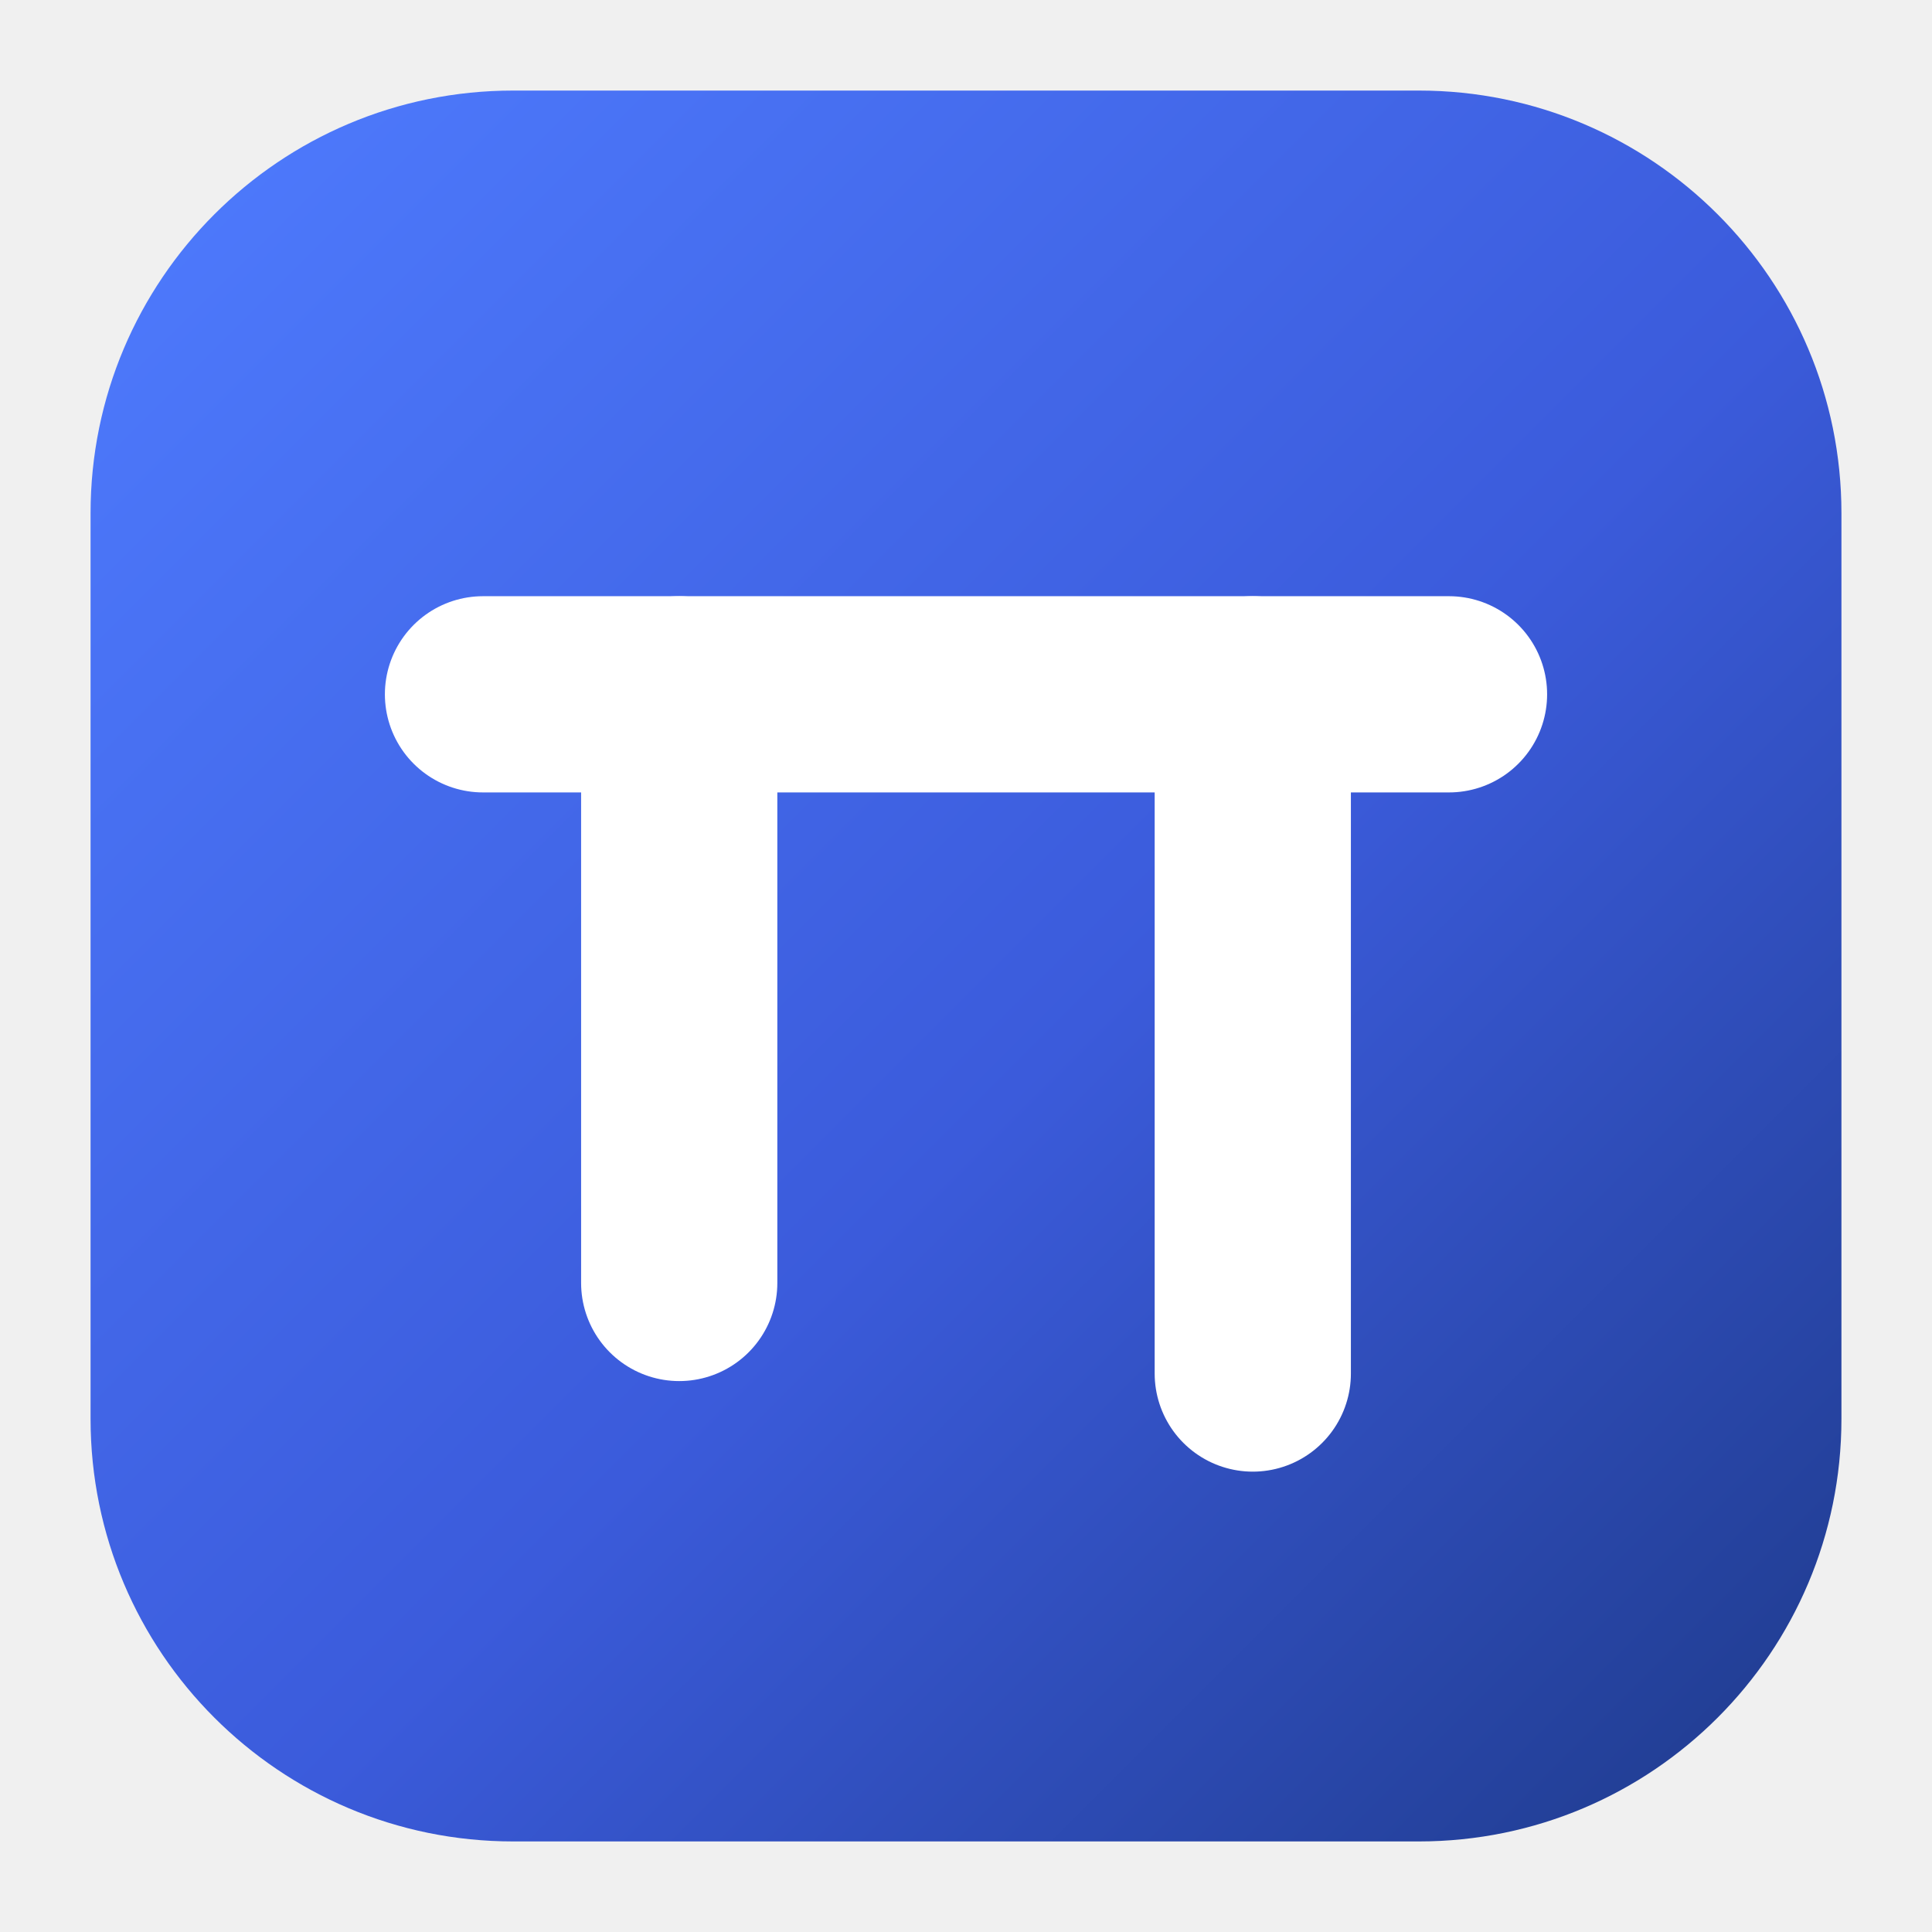
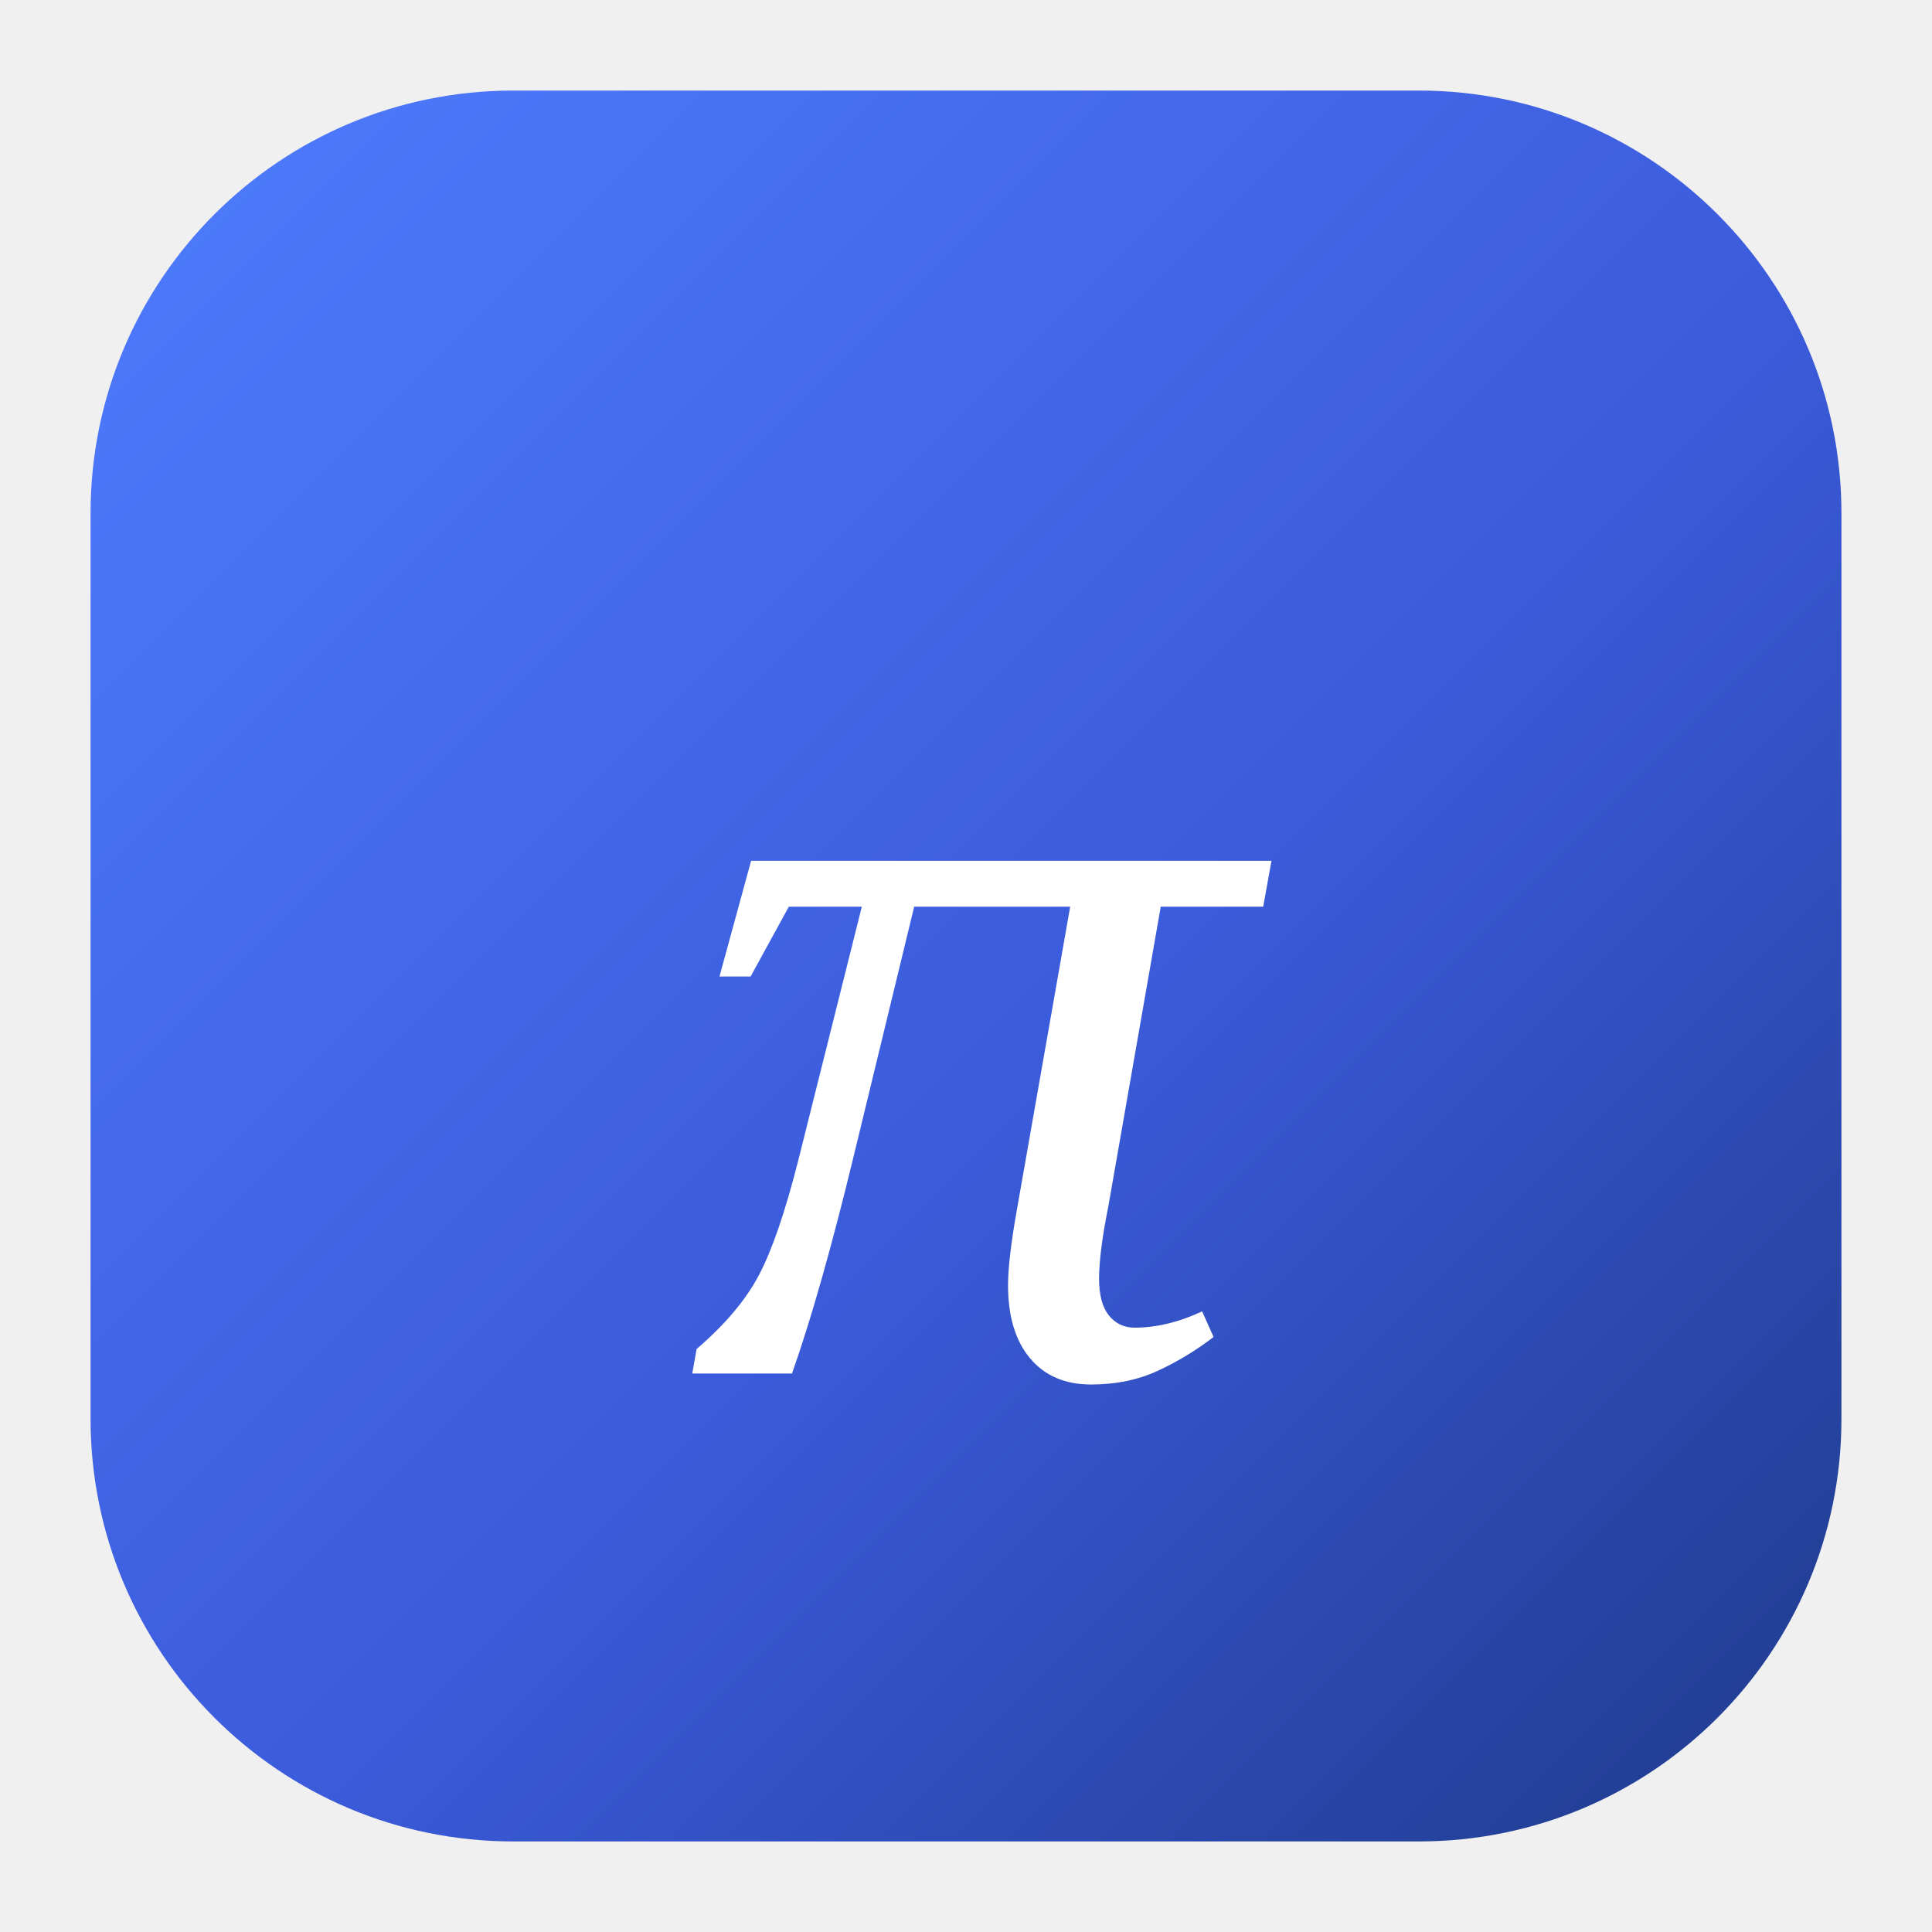
<svg xmlns="http://www.w3.org/2000/svg" viewBox="0 0 256 256" width="256" height="256" role="img" aria-label="MetAPI">
  <defs>
    <linearGradient id="metapi-brand-gradient" x1="0" y1="0" x2="1" y2="1">
      <stop offset="0" stop-color="#4f7cff" />
      <stop offset="0.55" stop-color="#3b5bdb" />
      <stop offset="1" stop-color="#1e3a8a" />
    </linearGradient>
  </defs>
  <rect x="12" y="12" width="232" height="232" rx="56" fill="url(#metapi-brand-gradient)" />
-   <path d="M64 92 H192" stroke="#ffffff" stroke-width="26" stroke-linecap="round" />
-   <path d="M90 92 V170" stroke="#ffffff" stroke-width="26" stroke-linecap="round" />
-   <path d="M166 92 V182" stroke="#ffffff" stroke-width="26" stroke-linecap="round" />
+   <text x="128" y="182" text-anchor="middle" font-family="Georgia, 'Times New Roman', 'Noto Serif', serif" font-size="148" font-style="italic" fill="#ffffff">π</text>
</svg>
